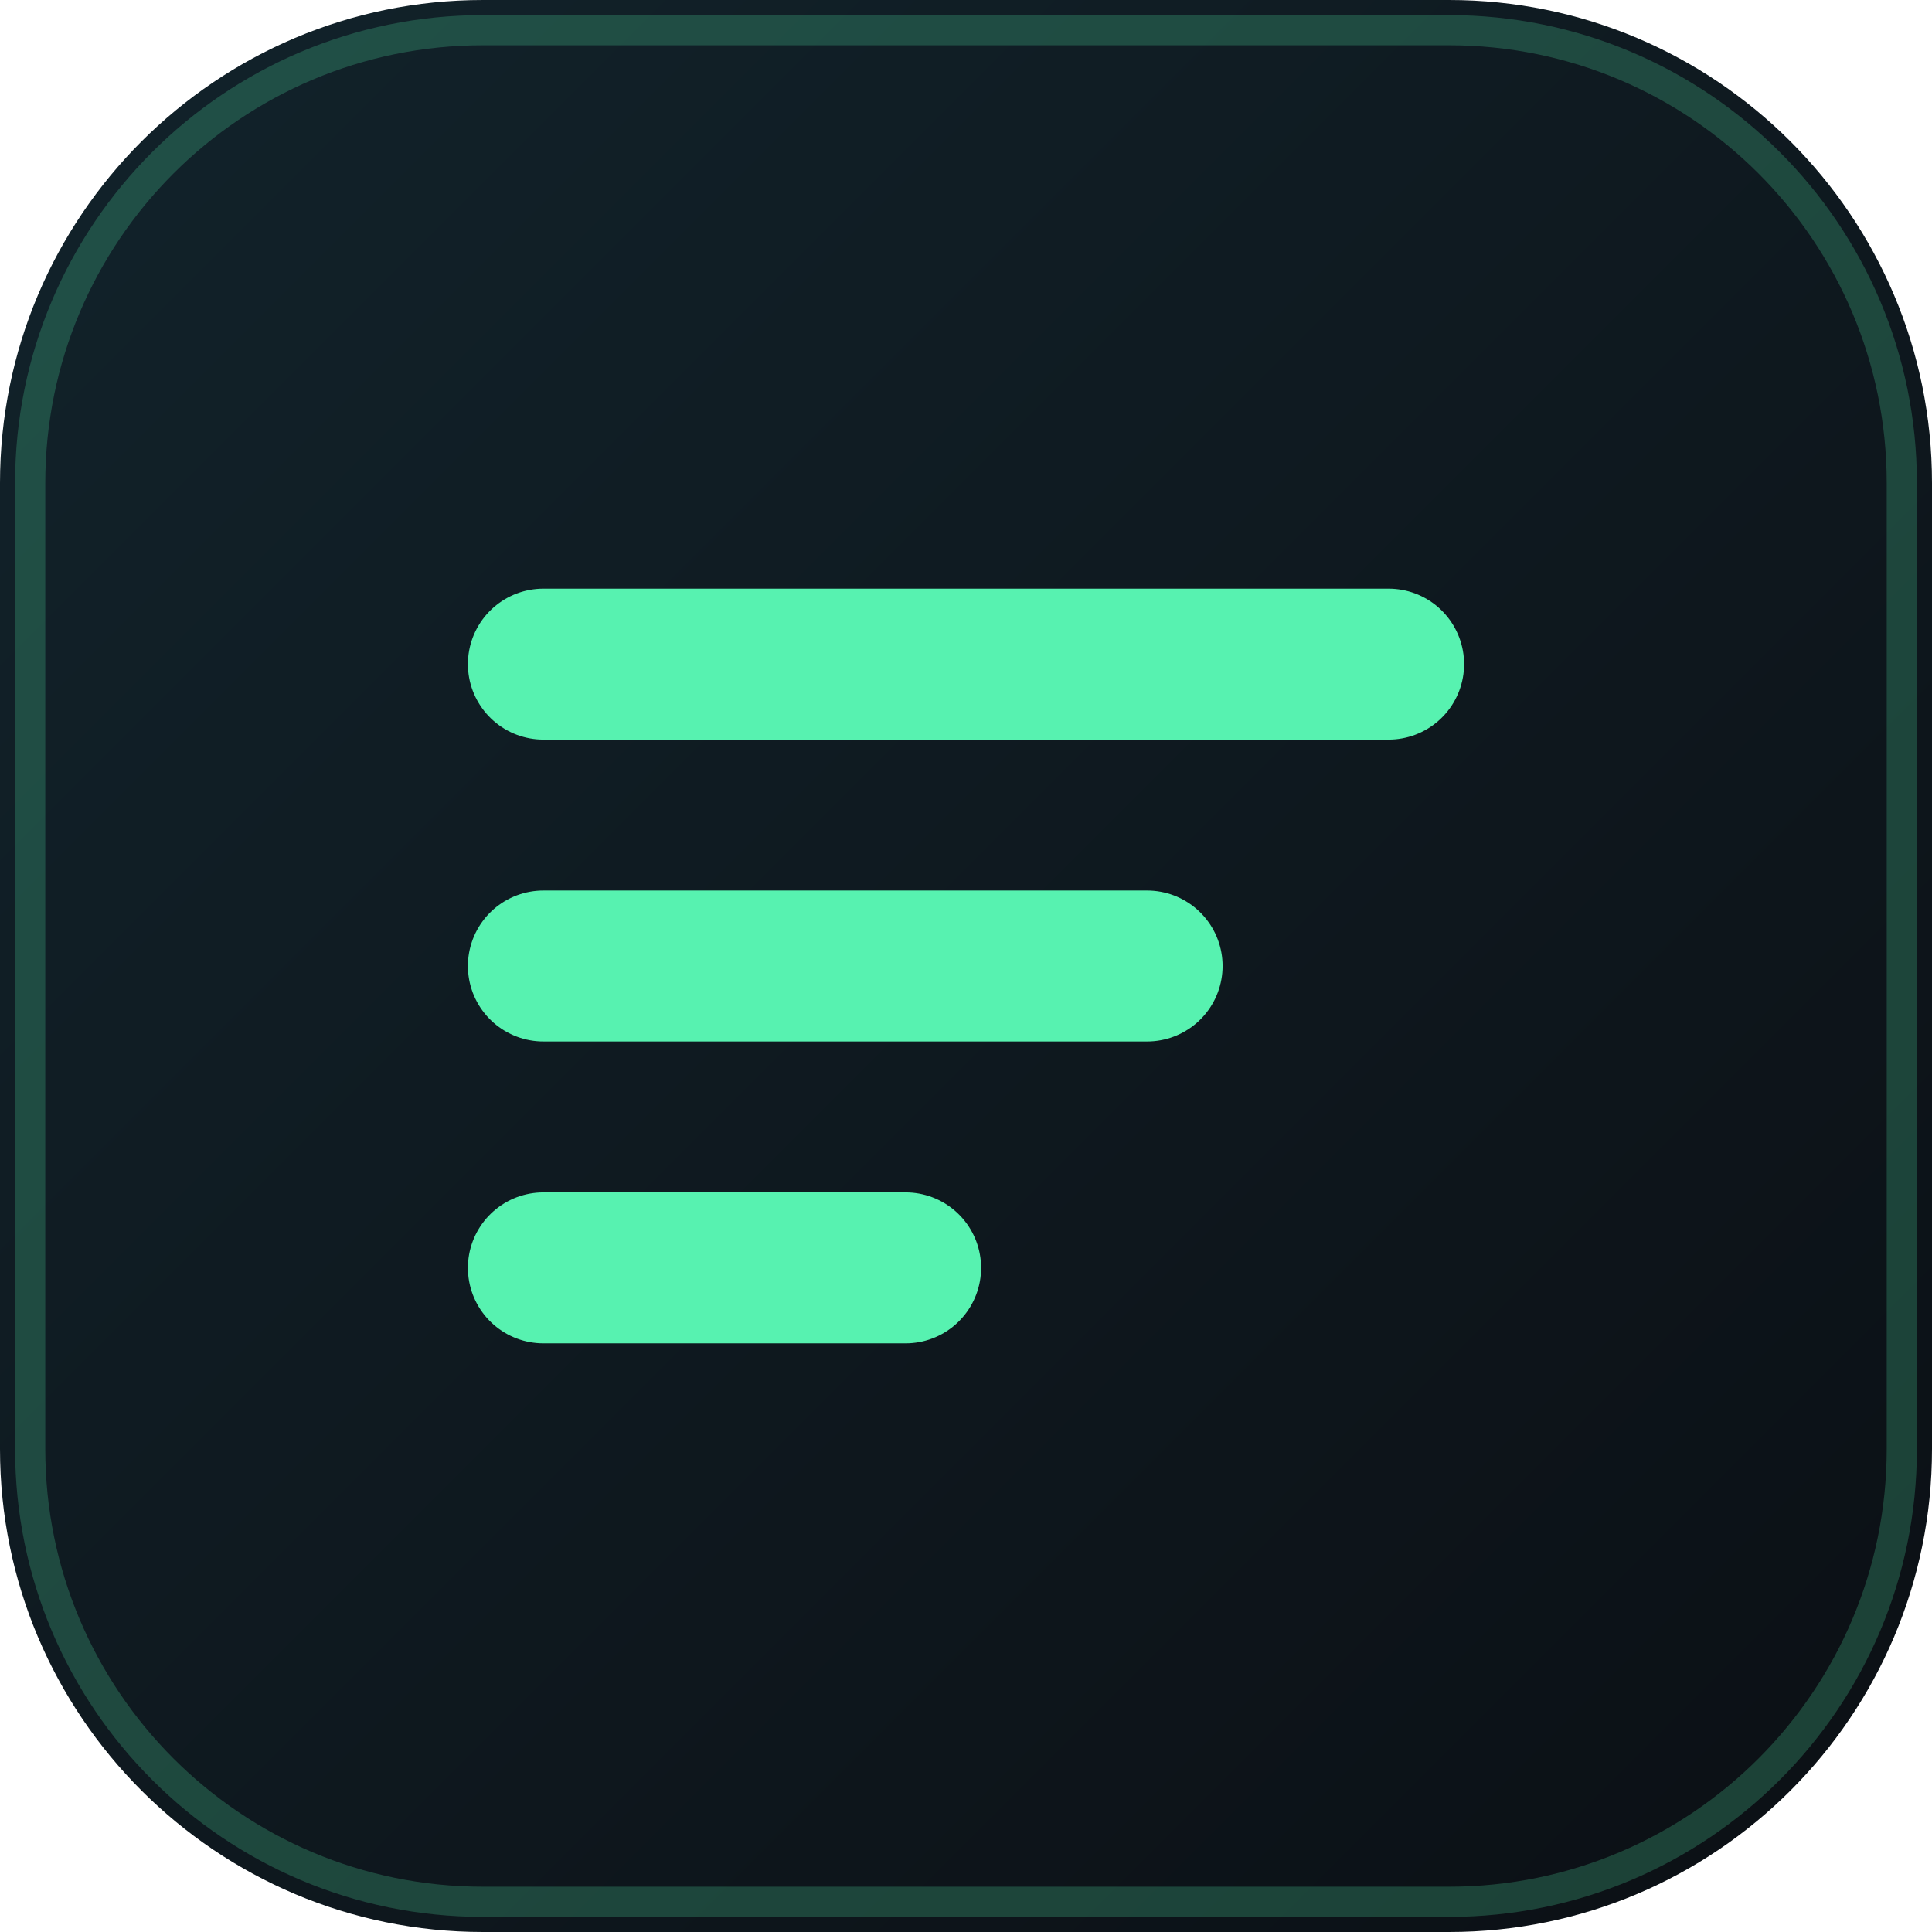
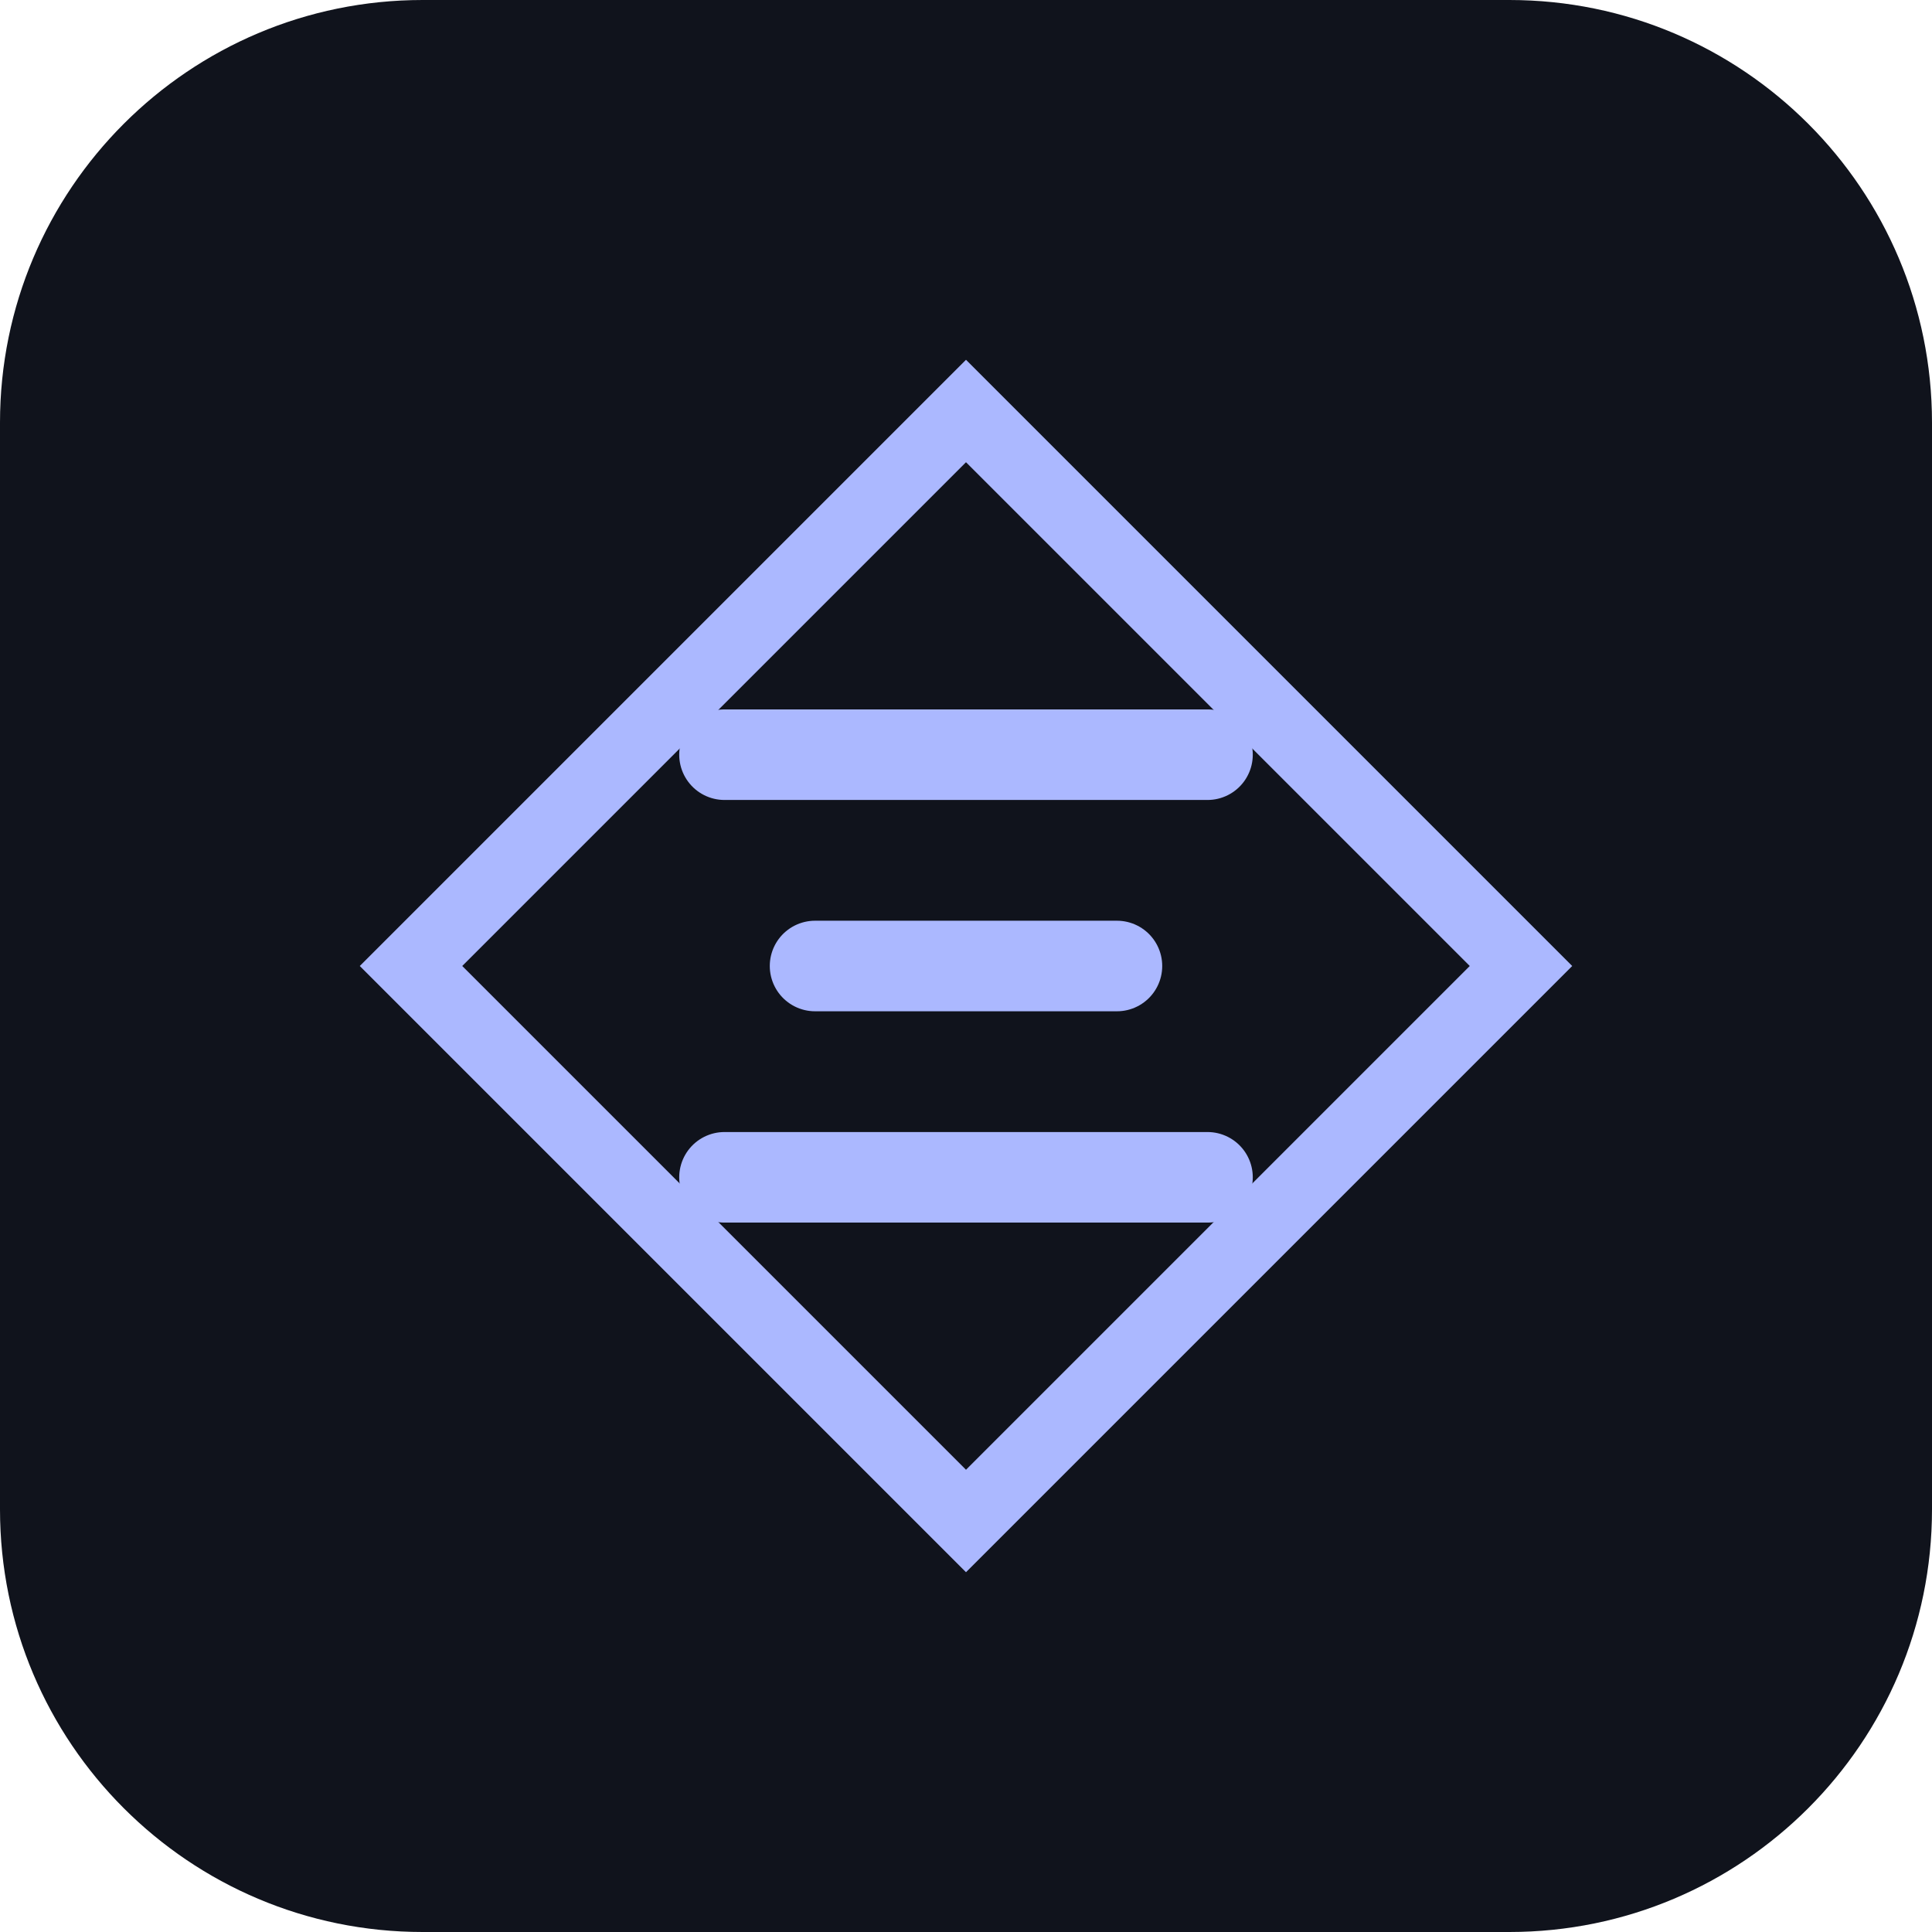
- <svg xmlns="http://www.w3.org/2000/svg" viewBox="0 0 64 64">
-   <defs>
-     <linearGradient id="ebt" x1="0" y1="0" x2="1" y2="1">
-       <stop offset="0" stop-color="#12232b" />
-       <stop offset="1" stop-color="#0b0f14" />
-     </linearGradient>
-   </defs>
-   <rect width="64" height="64" rx="16" fill="url(#ebt)" />
-   <rect x="1" y="1" width="62" height="62" rx="15" fill="none" stroke="#57f2b0" stroke-opacity="0.22" />
-   <path d="M18 22h28M18 32h20M18 42h12" stroke="#57f2b0" stroke-width="5" stroke-linecap="round" />
+ <svg xmlns="http://www.w3.org/2000/svg" viewBox="0 0 64 64" width="64" height="64" role="img" aria-label="EBT">
+   <rect width="64" height="64" rx="14" fill="#10131c" />
+   <rect x="19" y="19" width="26" height="26" transform="rotate(45 32 32)" fill="none" stroke="#abb8ff" stroke-width="2.4" />
+   <path d="M24 25h16M27 32h10M24 39h16" stroke="#abb8ff" stroke-width="3" stroke-linecap="round" />
</svg>
